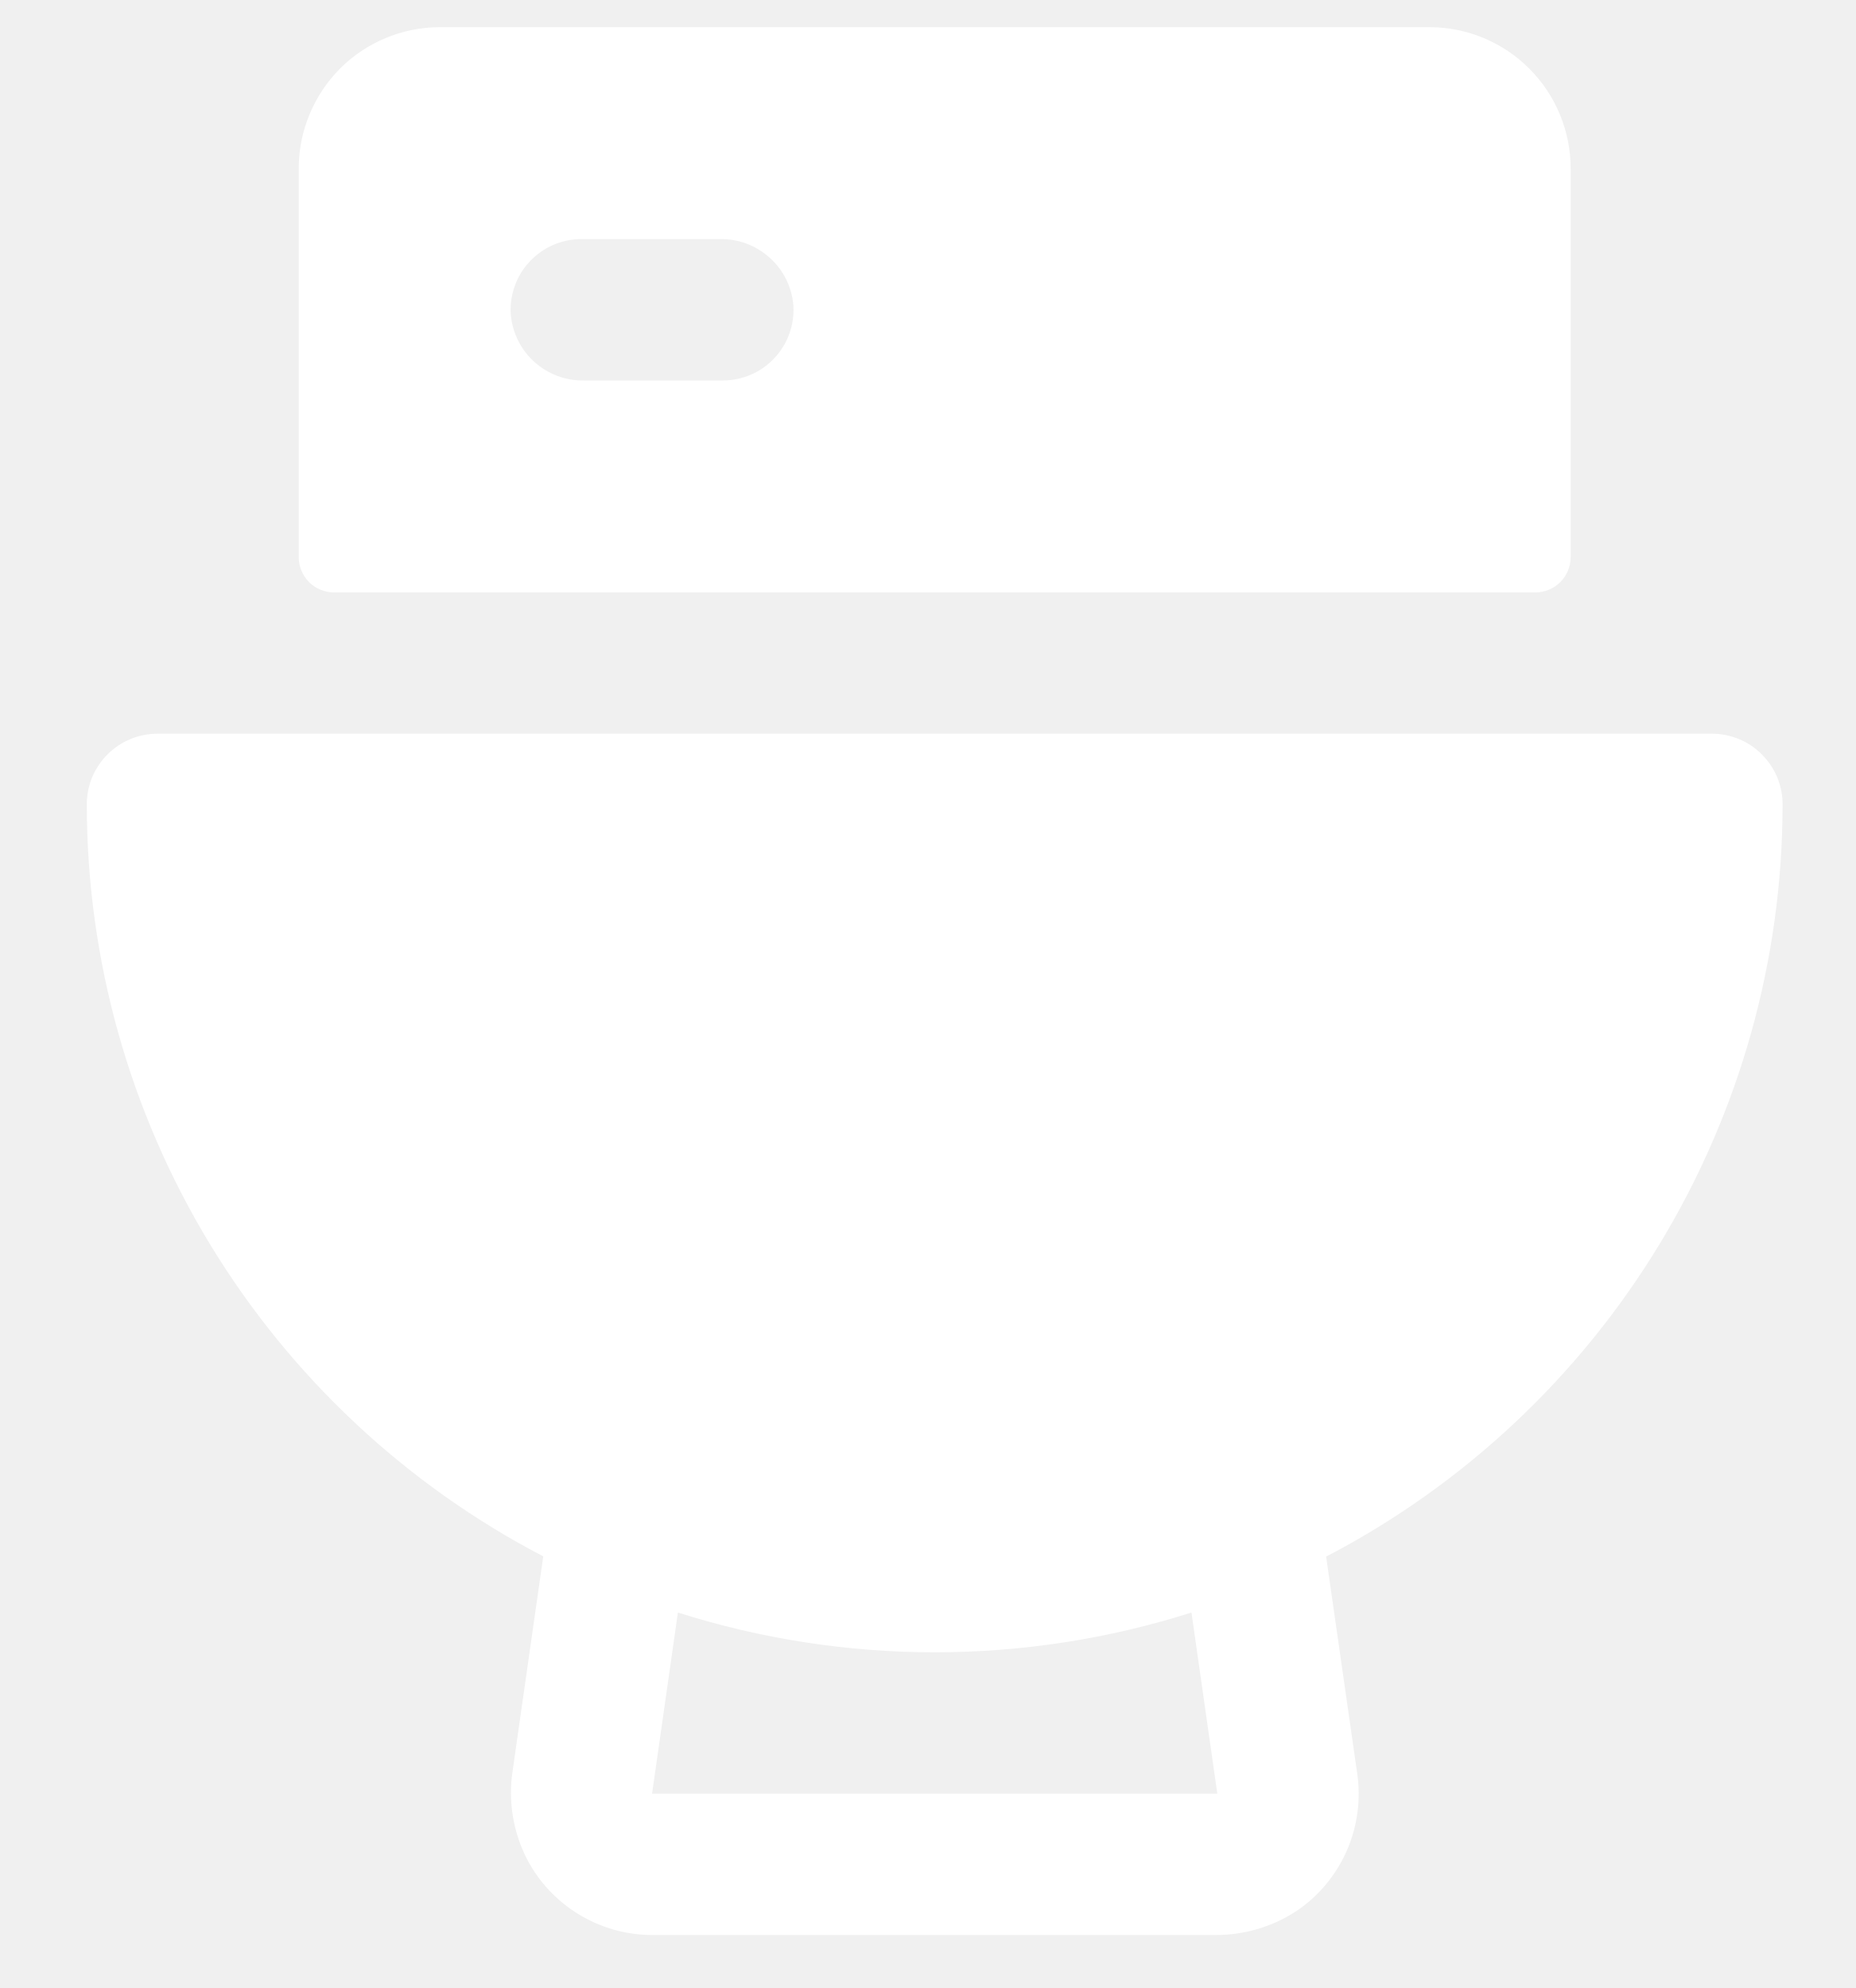
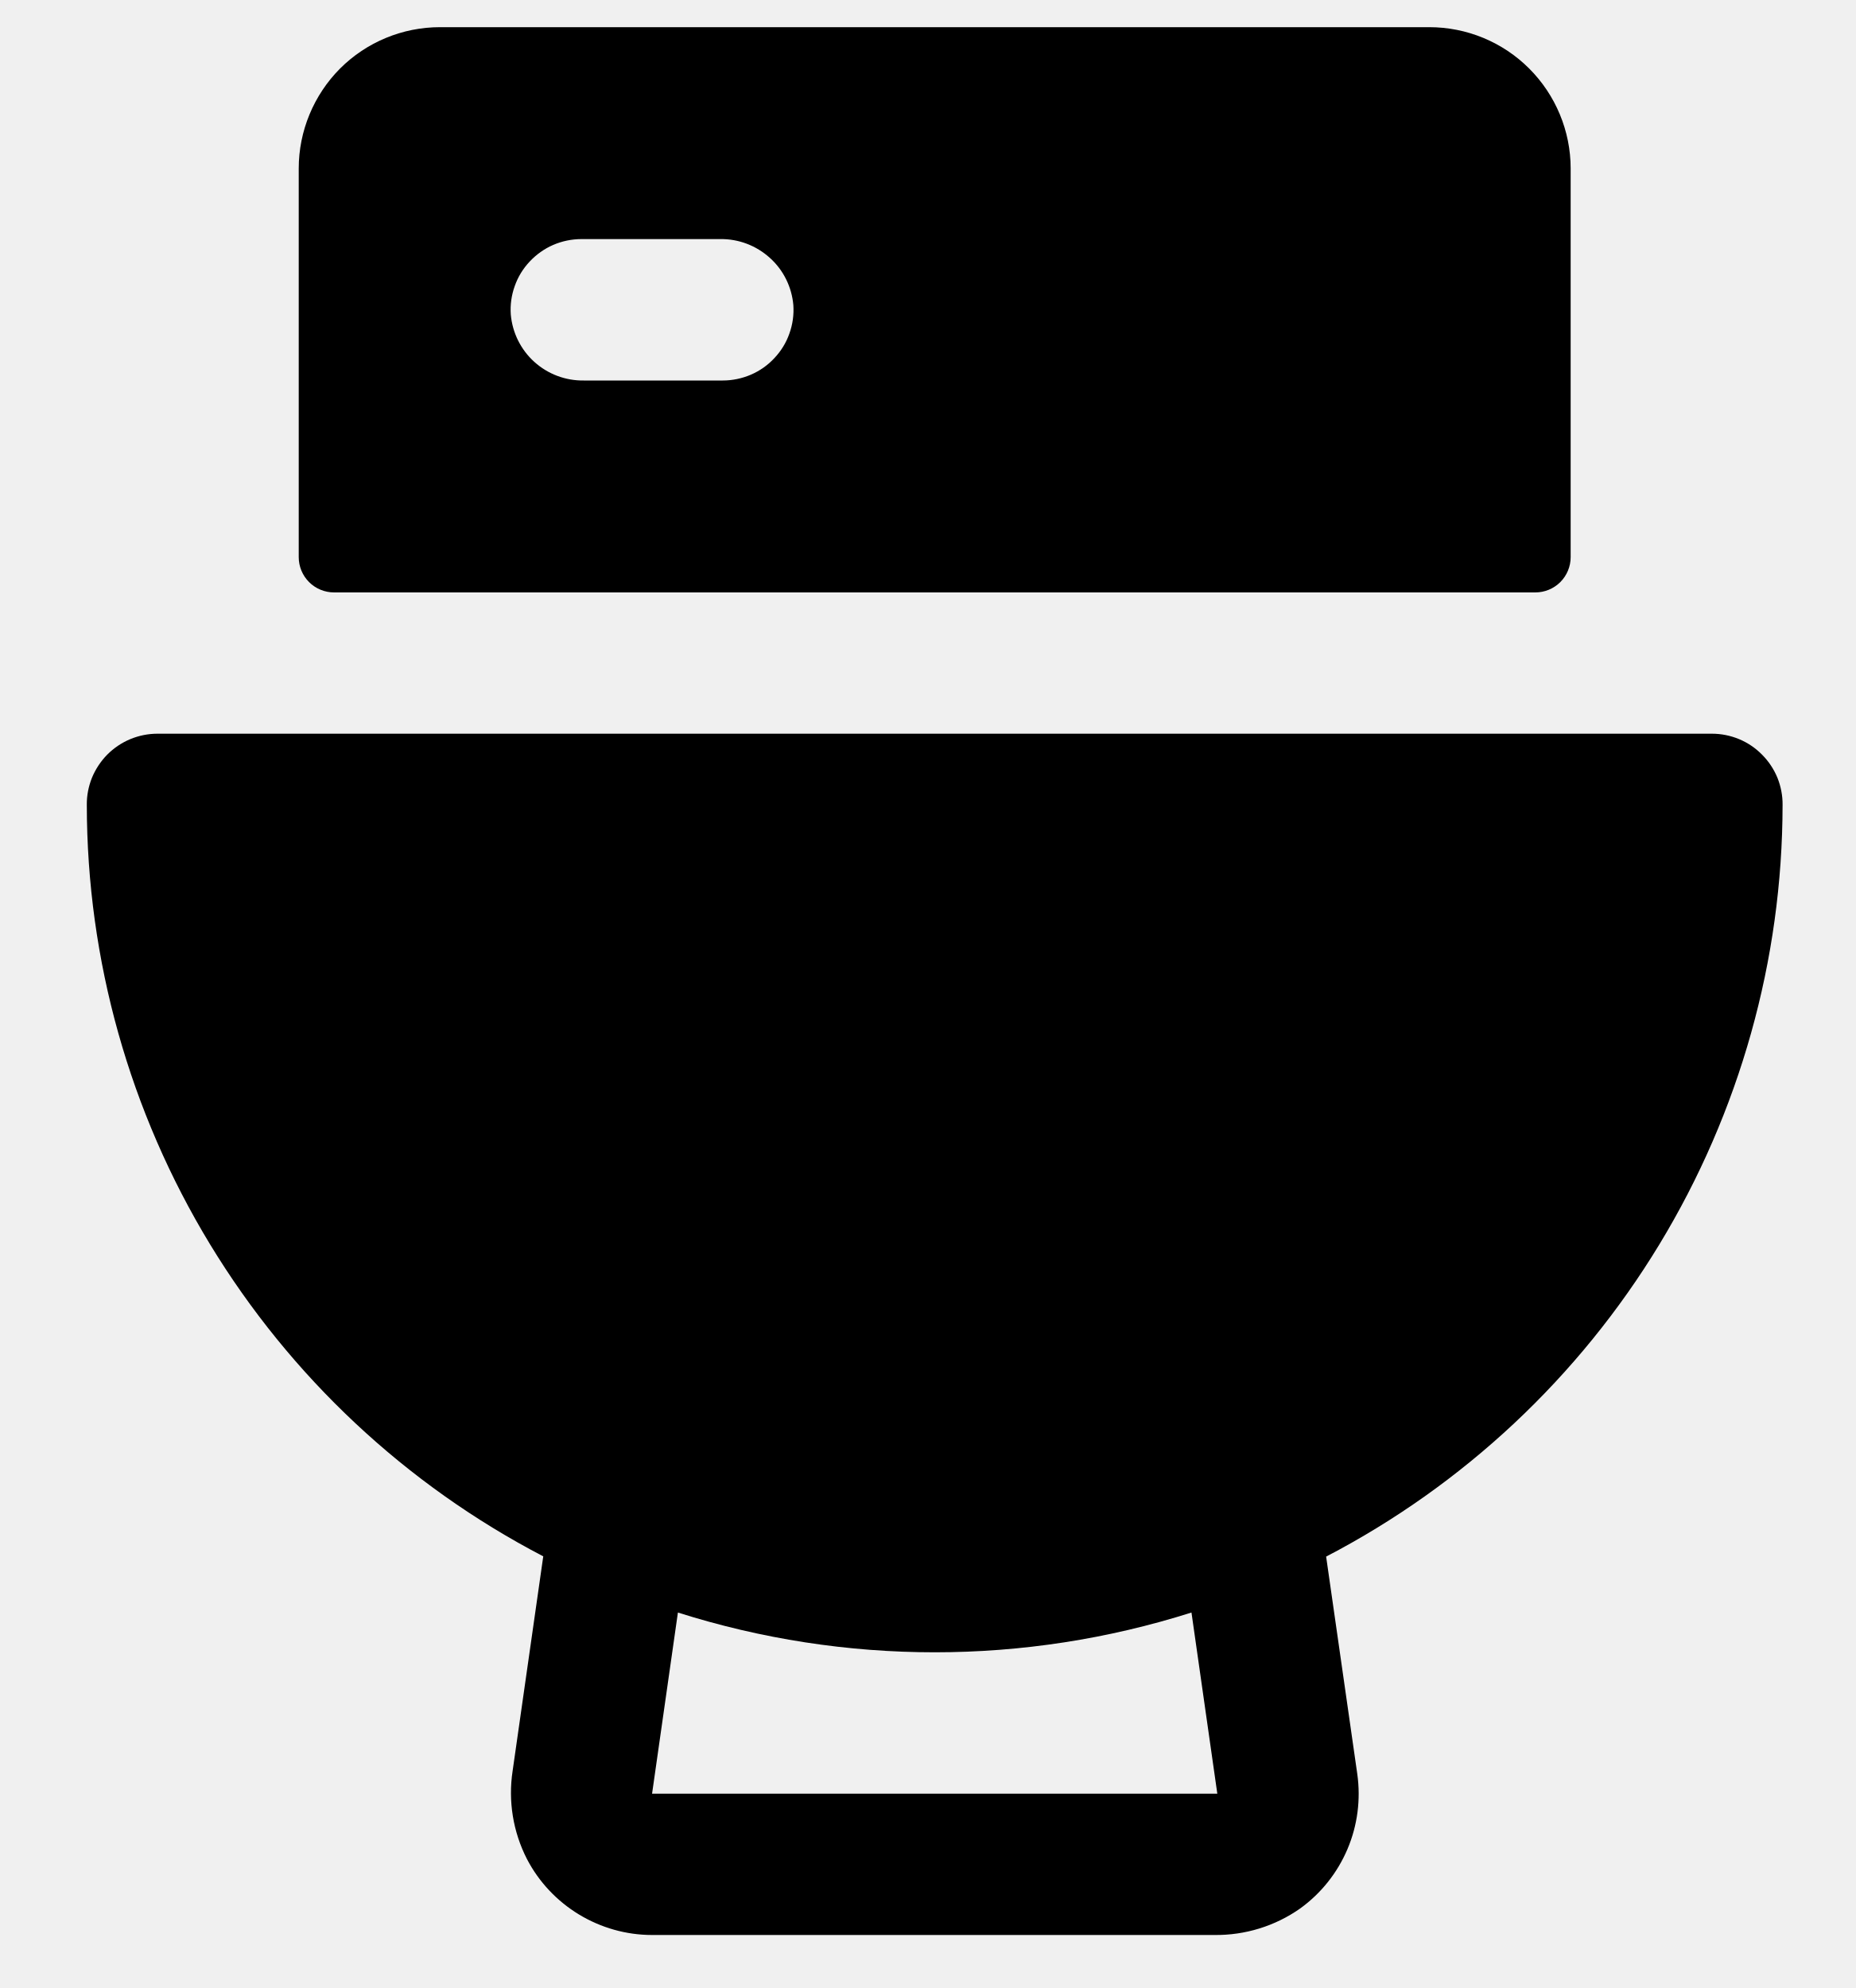
- <svg xmlns="http://www.w3.org/2000/svg" width="14" height="15" viewBox="0 0 14 15" fill="none">
-   <path d="M2.521 4.47H11.584C11.655 4.47 11.723 4.442 11.773 4.392C11.823 4.342 11.851 4.274 11.851 4.204V1.271C11.851 0.989 11.738 0.717 11.538 0.517C11.338 0.317 11.067 0.205 10.784 0.205H3.32C3.038 0.205 2.766 0.317 2.566 0.517C2.367 0.717 2.254 0.989 2.254 1.271V4.204C2.254 4.274 2.282 4.342 2.332 4.392C2.382 4.442 2.45 4.47 2.521 4.47ZM4.387 1.804H5.435C5.573 1.802 5.706 1.853 5.808 1.945C5.911 2.037 5.974 2.165 5.986 2.302C5.991 2.375 5.981 2.448 5.956 2.517C5.932 2.586 5.893 2.649 5.843 2.702C5.793 2.756 5.733 2.798 5.666 2.827C5.598 2.856 5.526 2.871 5.453 2.871H4.405C4.267 2.873 4.134 2.823 4.031 2.73C3.929 2.638 3.866 2.51 3.854 2.373C3.849 2.3 3.859 2.227 3.884 2.158C3.908 2.089 3.947 2.026 3.997 1.973C4.047 1.92 4.107 1.877 4.174 1.848C4.241 1.819 4.314 1.804 4.387 1.804ZM13.45 6.074C13.451 6.003 13.437 5.933 13.411 5.868C13.384 5.803 13.345 5.744 13.295 5.694C13.246 5.644 13.187 5.604 13.122 5.577C13.057 5.55 12.987 5.536 12.917 5.536H1.188C1.118 5.536 1.048 5.55 0.983 5.577C0.918 5.604 0.859 5.644 0.809 5.694C0.76 5.744 0.721 5.803 0.694 5.868C0.668 5.933 0.654 6.003 0.655 6.074C0.656 7.243 0.978 8.39 1.585 9.389C2.193 10.389 3.062 11.203 4.099 11.743L3.868 13.361C3.833 13.589 3.871 13.822 3.976 14.027C4.066 14.2 4.202 14.344 4.368 14.445C4.535 14.546 4.725 14.6 4.92 14.6H9.162C9.394 14.603 9.621 14.533 9.81 14.4C9.968 14.286 10.091 14.131 10.167 13.952C10.243 13.773 10.268 13.577 10.241 13.385L10.006 11.745C11.043 11.205 11.913 10.39 12.52 9.39C13.127 8.39 13.449 7.243 13.45 6.074ZM4.92 13.534L5.115 12.167C6.376 12.567 7.729 12.567 8.99 12.167L9.185 13.534H4.92Z" fill="white" />
+ <svg xmlns="http://www.w3.org/2000/svg" width="14" height="15" viewBox="0 0 14 15" fill="currentColor">
+   <path d="M2.521 4.47H11.584C11.655 4.47 11.723 4.442 11.773 4.392C11.823 4.342 11.851 4.274 11.851 4.204V1.271C11.851 0.989 11.738 0.717 11.538 0.517C11.338 0.317 11.067 0.205 10.784 0.205H3.32C3.038 0.205 2.766 0.317 2.566 0.517C2.367 0.717 2.254 0.989 2.254 1.271V4.204C2.254 4.274 2.282 4.342 2.332 4.392C2.382 4.442 2.45 4.47 2.521 4.47ZM4.387 1.804H5.435C5.573 1.802 5.706 1.853 5.808 1.945C5.911 2.037 5.974 2.165 5.986 2.302C5.991 2.375 5.981 2.448 5.956 2.517C5.932 2.586 5.893 2.649 5.843 2.702C5.793 2.756 5.733 2.798 5.666 2.827C5.598 2.856 5.526 2.871 5.453 2.871H4.405C4.267 2.873 4.134 2.823 4.031 2.73C3.929 2.638 3.866 2.51 3.854 2.373C3.849 2.3 3.859 2.227 3.884 2.158C3.908 2.089 3.947 2.026 3.997 1.973C4.047 1.92 4.107 1.877 4.174 1.848C4.241 1.819 4.314 1.804 4.387 1.804ZM13.45 6.074C13.451 6.003 13.437 5.933 13.411 5.868C13.384 5.803 13.345 5.744 13.295 5.694C13.246 5.644 13.187 5.604 13.122 5.577C13.057 5.55 12.987 5.536 12.917 5.536H1.188C1.118 5.536 1.048 5.55 0.983 5.577C0.918 5.604 0.859 5.644 0.809 5.694C0.76 5.744 0.721 5.803 0.694 5.868C0.668 5.933 0.654 6.003 0.655 6.074C0.656 7.243 0.978 8.39 1.585 9.389C2.193 10.389 3.062 11.203 4.099 11.743L3.868 13.361C3.833 13.589 3.871 13.822 3.976 14.027C4.066 14.2 4.202 14.344 4.368 14.445C4.535 14.546 4.725 14.6 4.92 14.6H9.162C9.394 14.603 9.621 14.533 9.81 14.4C9.968 14.286 10.091 14.131 10.167 13.952C10.243 13.773 10.268 13.577 10.241 13.385L10.006 11.745C11.043 11.205 11.913 10.39 12.52 9.39C13.127 8.39 13.449 7.243 13.45 6.074ZM4.92 13.534L5.115 12.167C6.376 12.567 7.729 12.567 8.99 12.167L9.185 13.534H4.92Z" fill="currentColor" />
</svg>
